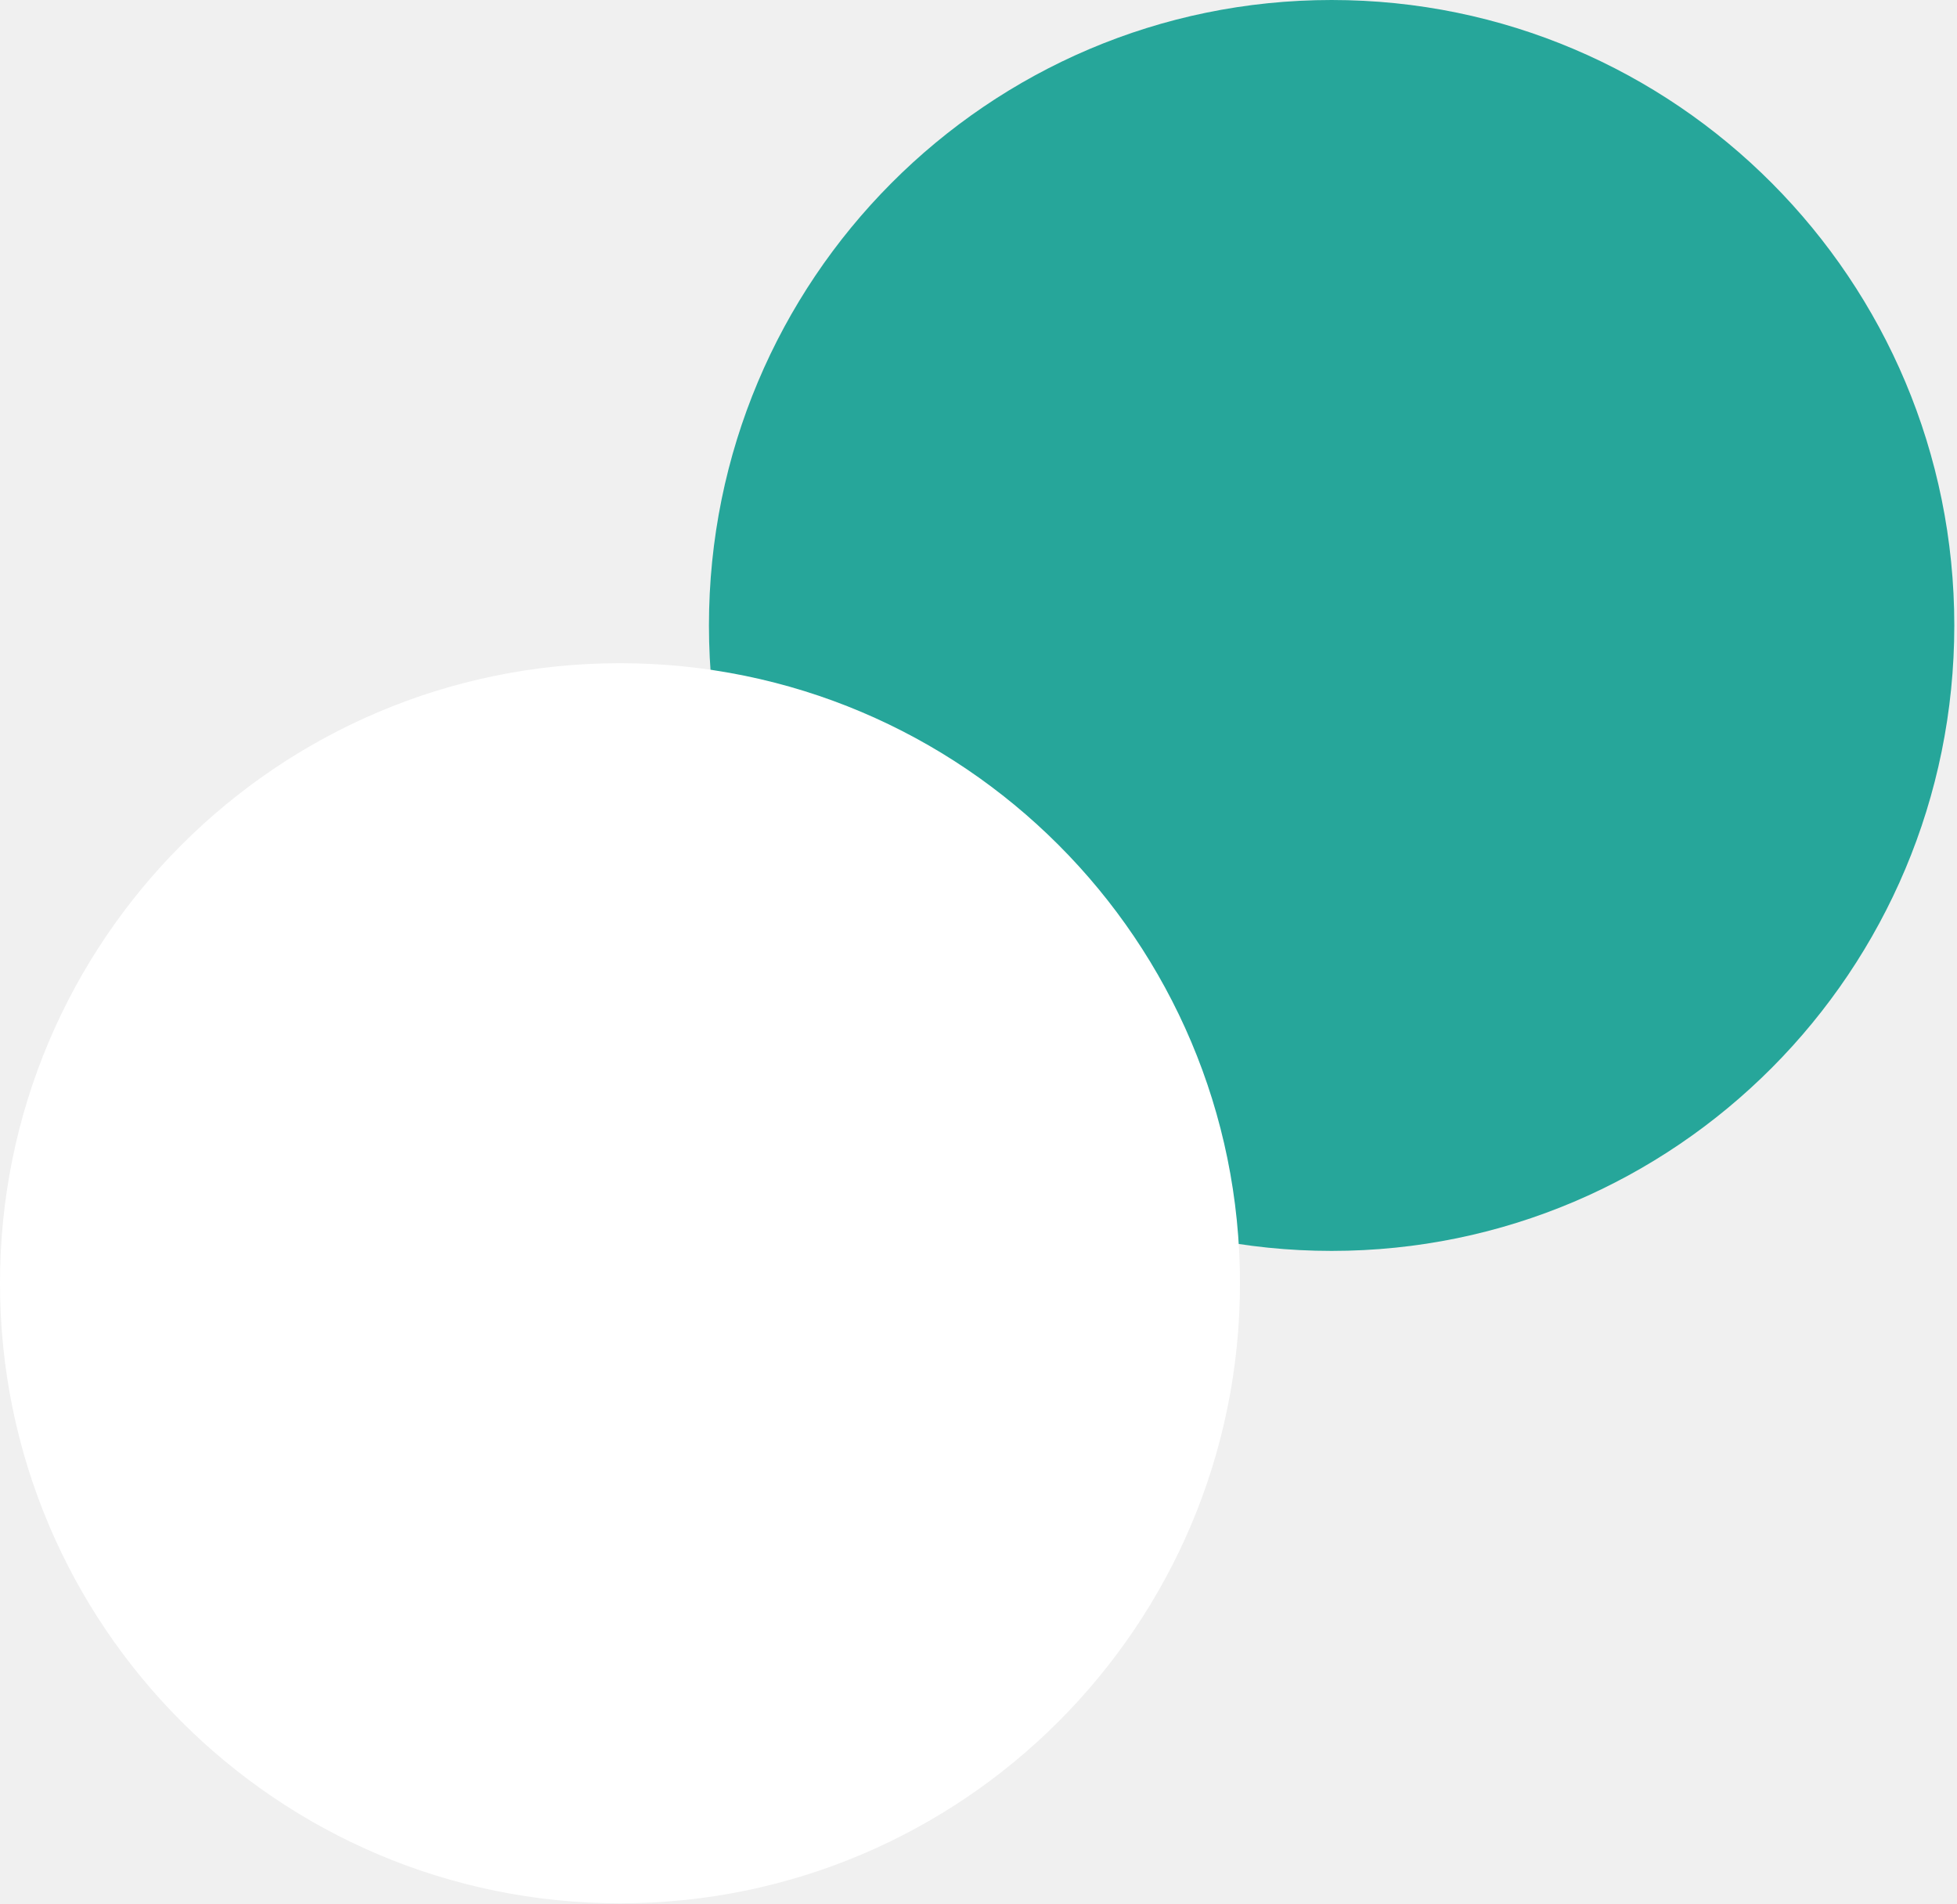
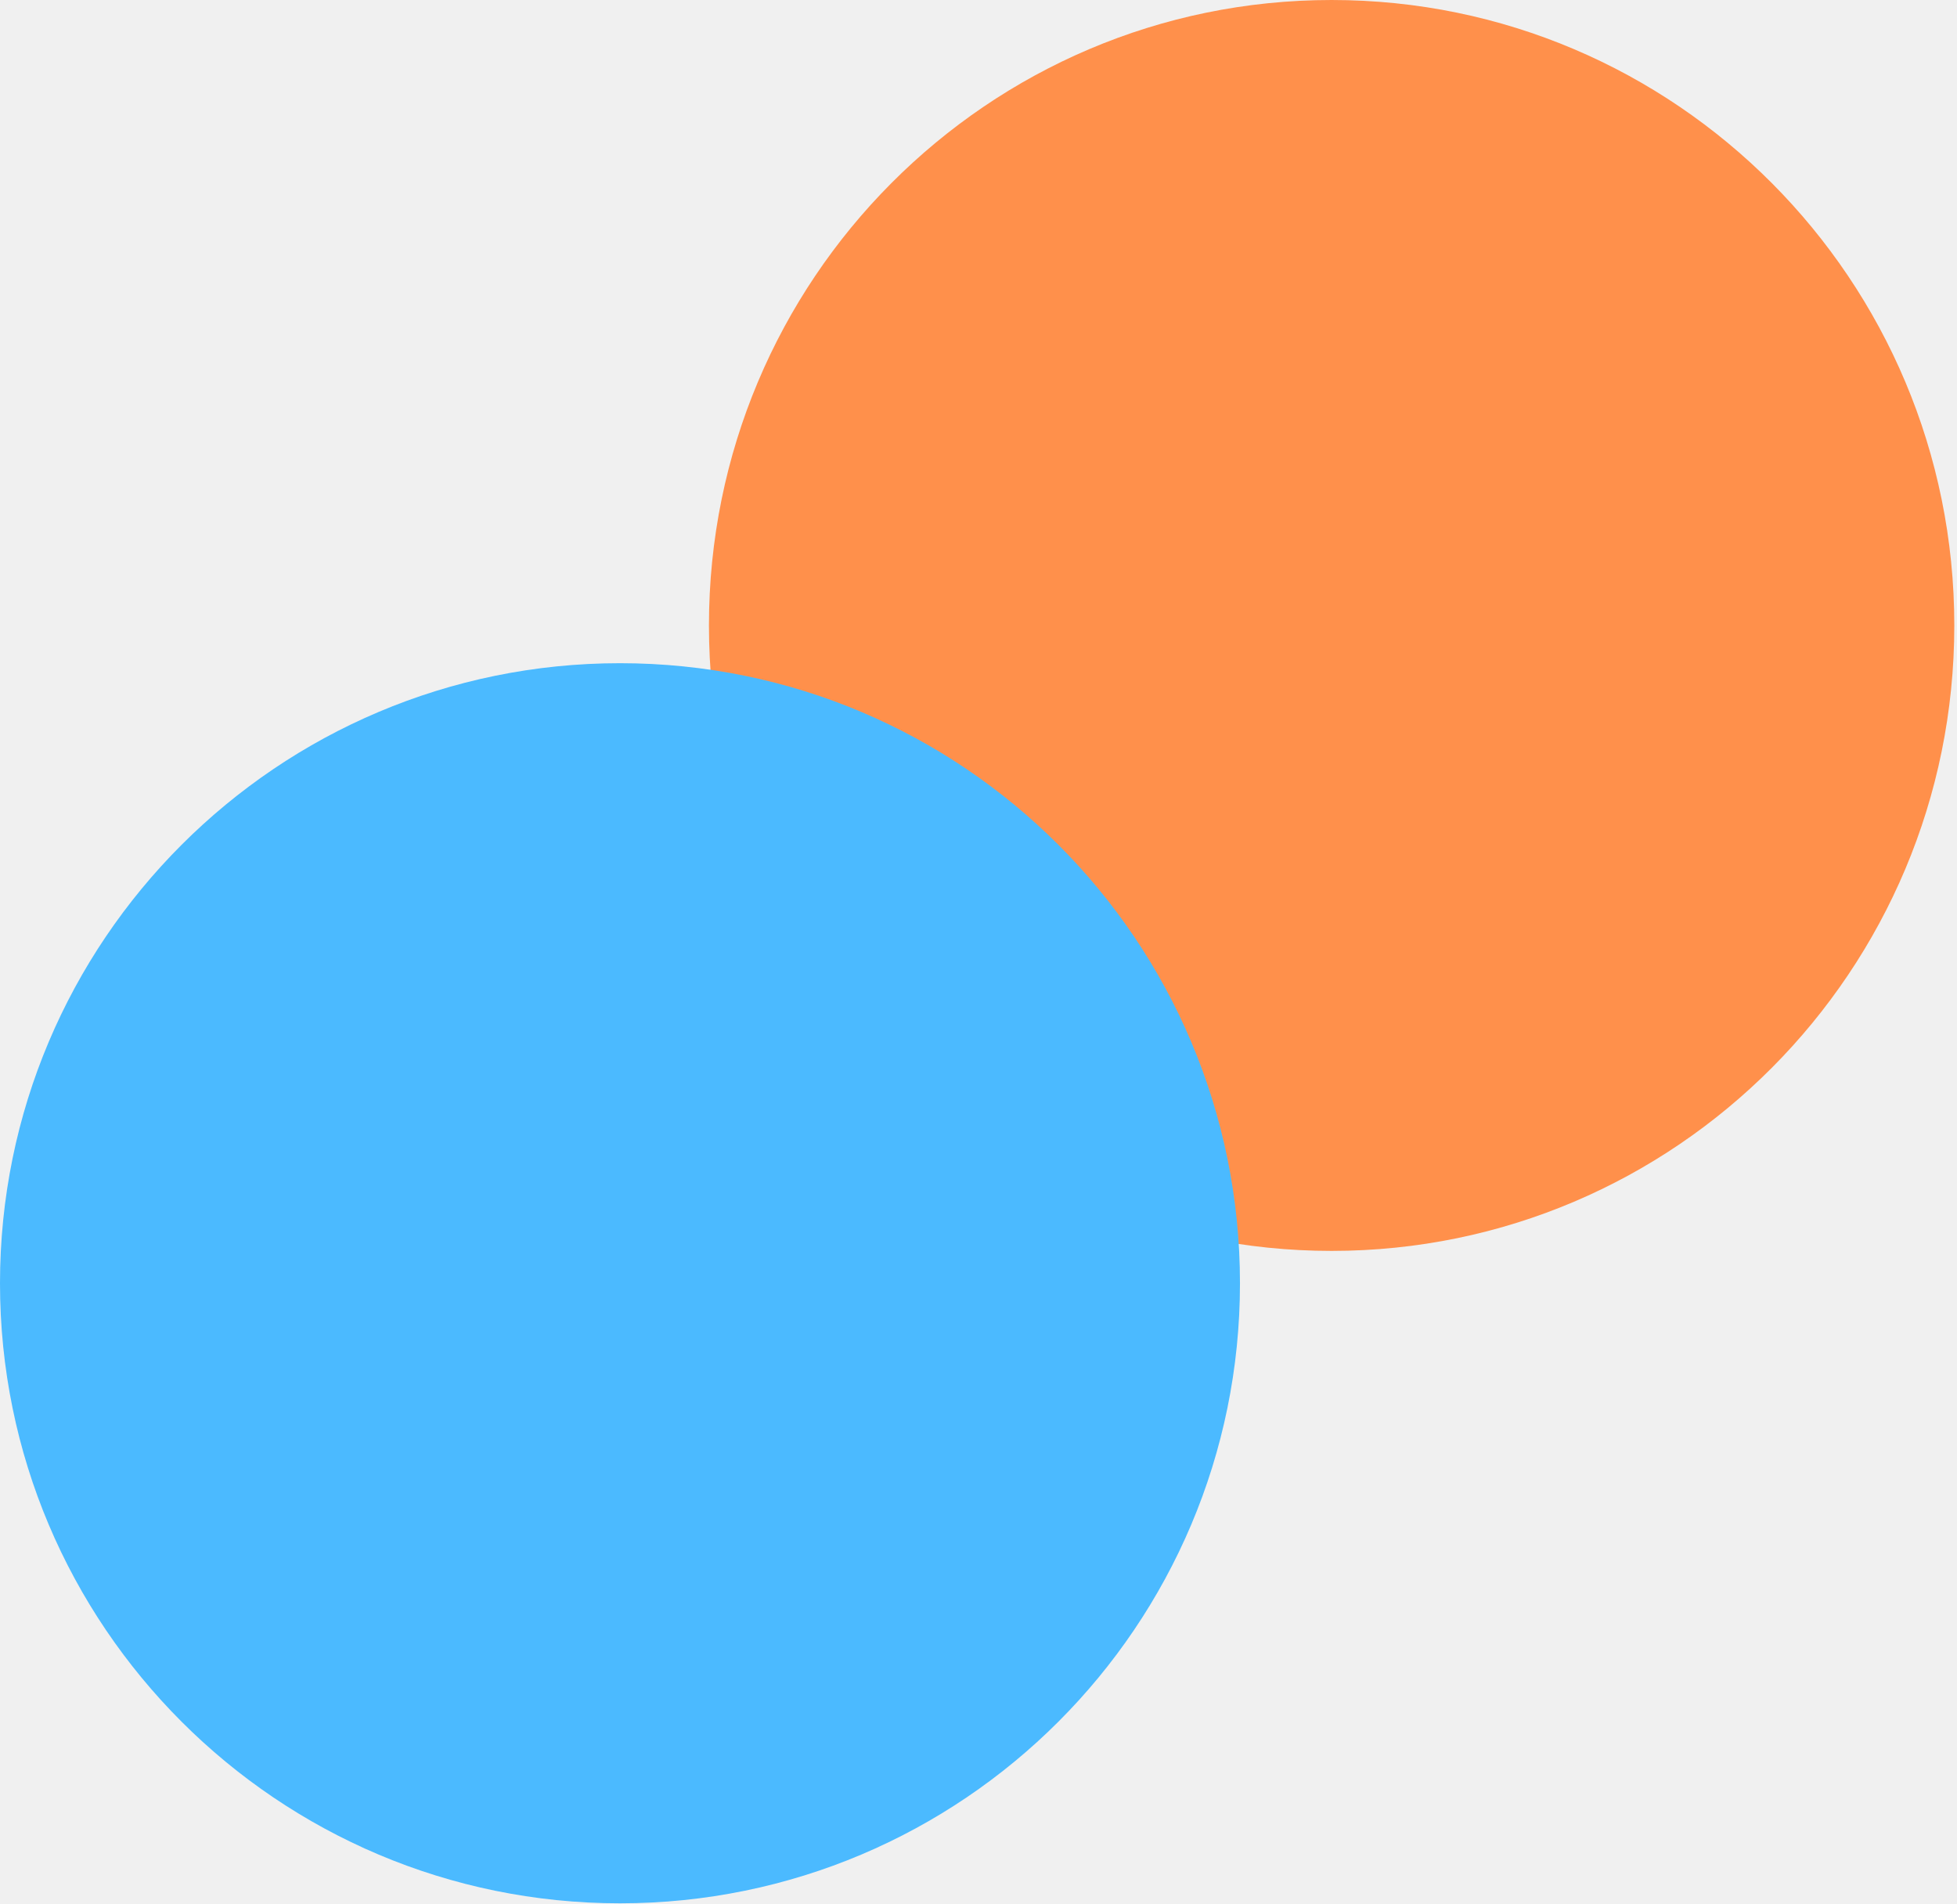
<svg xmlns="http://www.w3.org/2000/svg" width="363" height="353">
  <g>
    <rect fill="none" id="canvas_background" height="355" width="365" y="-1" x="-1" />
    <g display="none" overflow="visible" y="0" x="0" height="100%" width="100%" id="canvasGrid">
      <rect fill="url(#gridpattern)" stroke-width="0" y="0" x="0" height="100%" width="100%" />
    </g>
  </g>
  <g>
-     <ellipse stroke="#000" ry="116" rx="115.5" id="svg_2" cy="116" cx="247" stroke-width="0" fill="#26a69a" />
-     <ellipse ry="115" rx="115" id="svg_7" cy="238" cx="115" stroke-opacity="null" stroke-width="0" stroke="#000" fill="#ffffff" />
+     <ellipse stroke="#000" ry="116" rx="115.5" id="svg_2" cy="116" cx="247" stroke-width="0" fill="#FF904B" />
+     <ellipse ry="115" rx="115" id="svg_7" cy="238" cx="115" stroke-opacity="null" stroke-width="0" stroke="#000" fill="#4BBAFF" />
  </g>
</svg>
